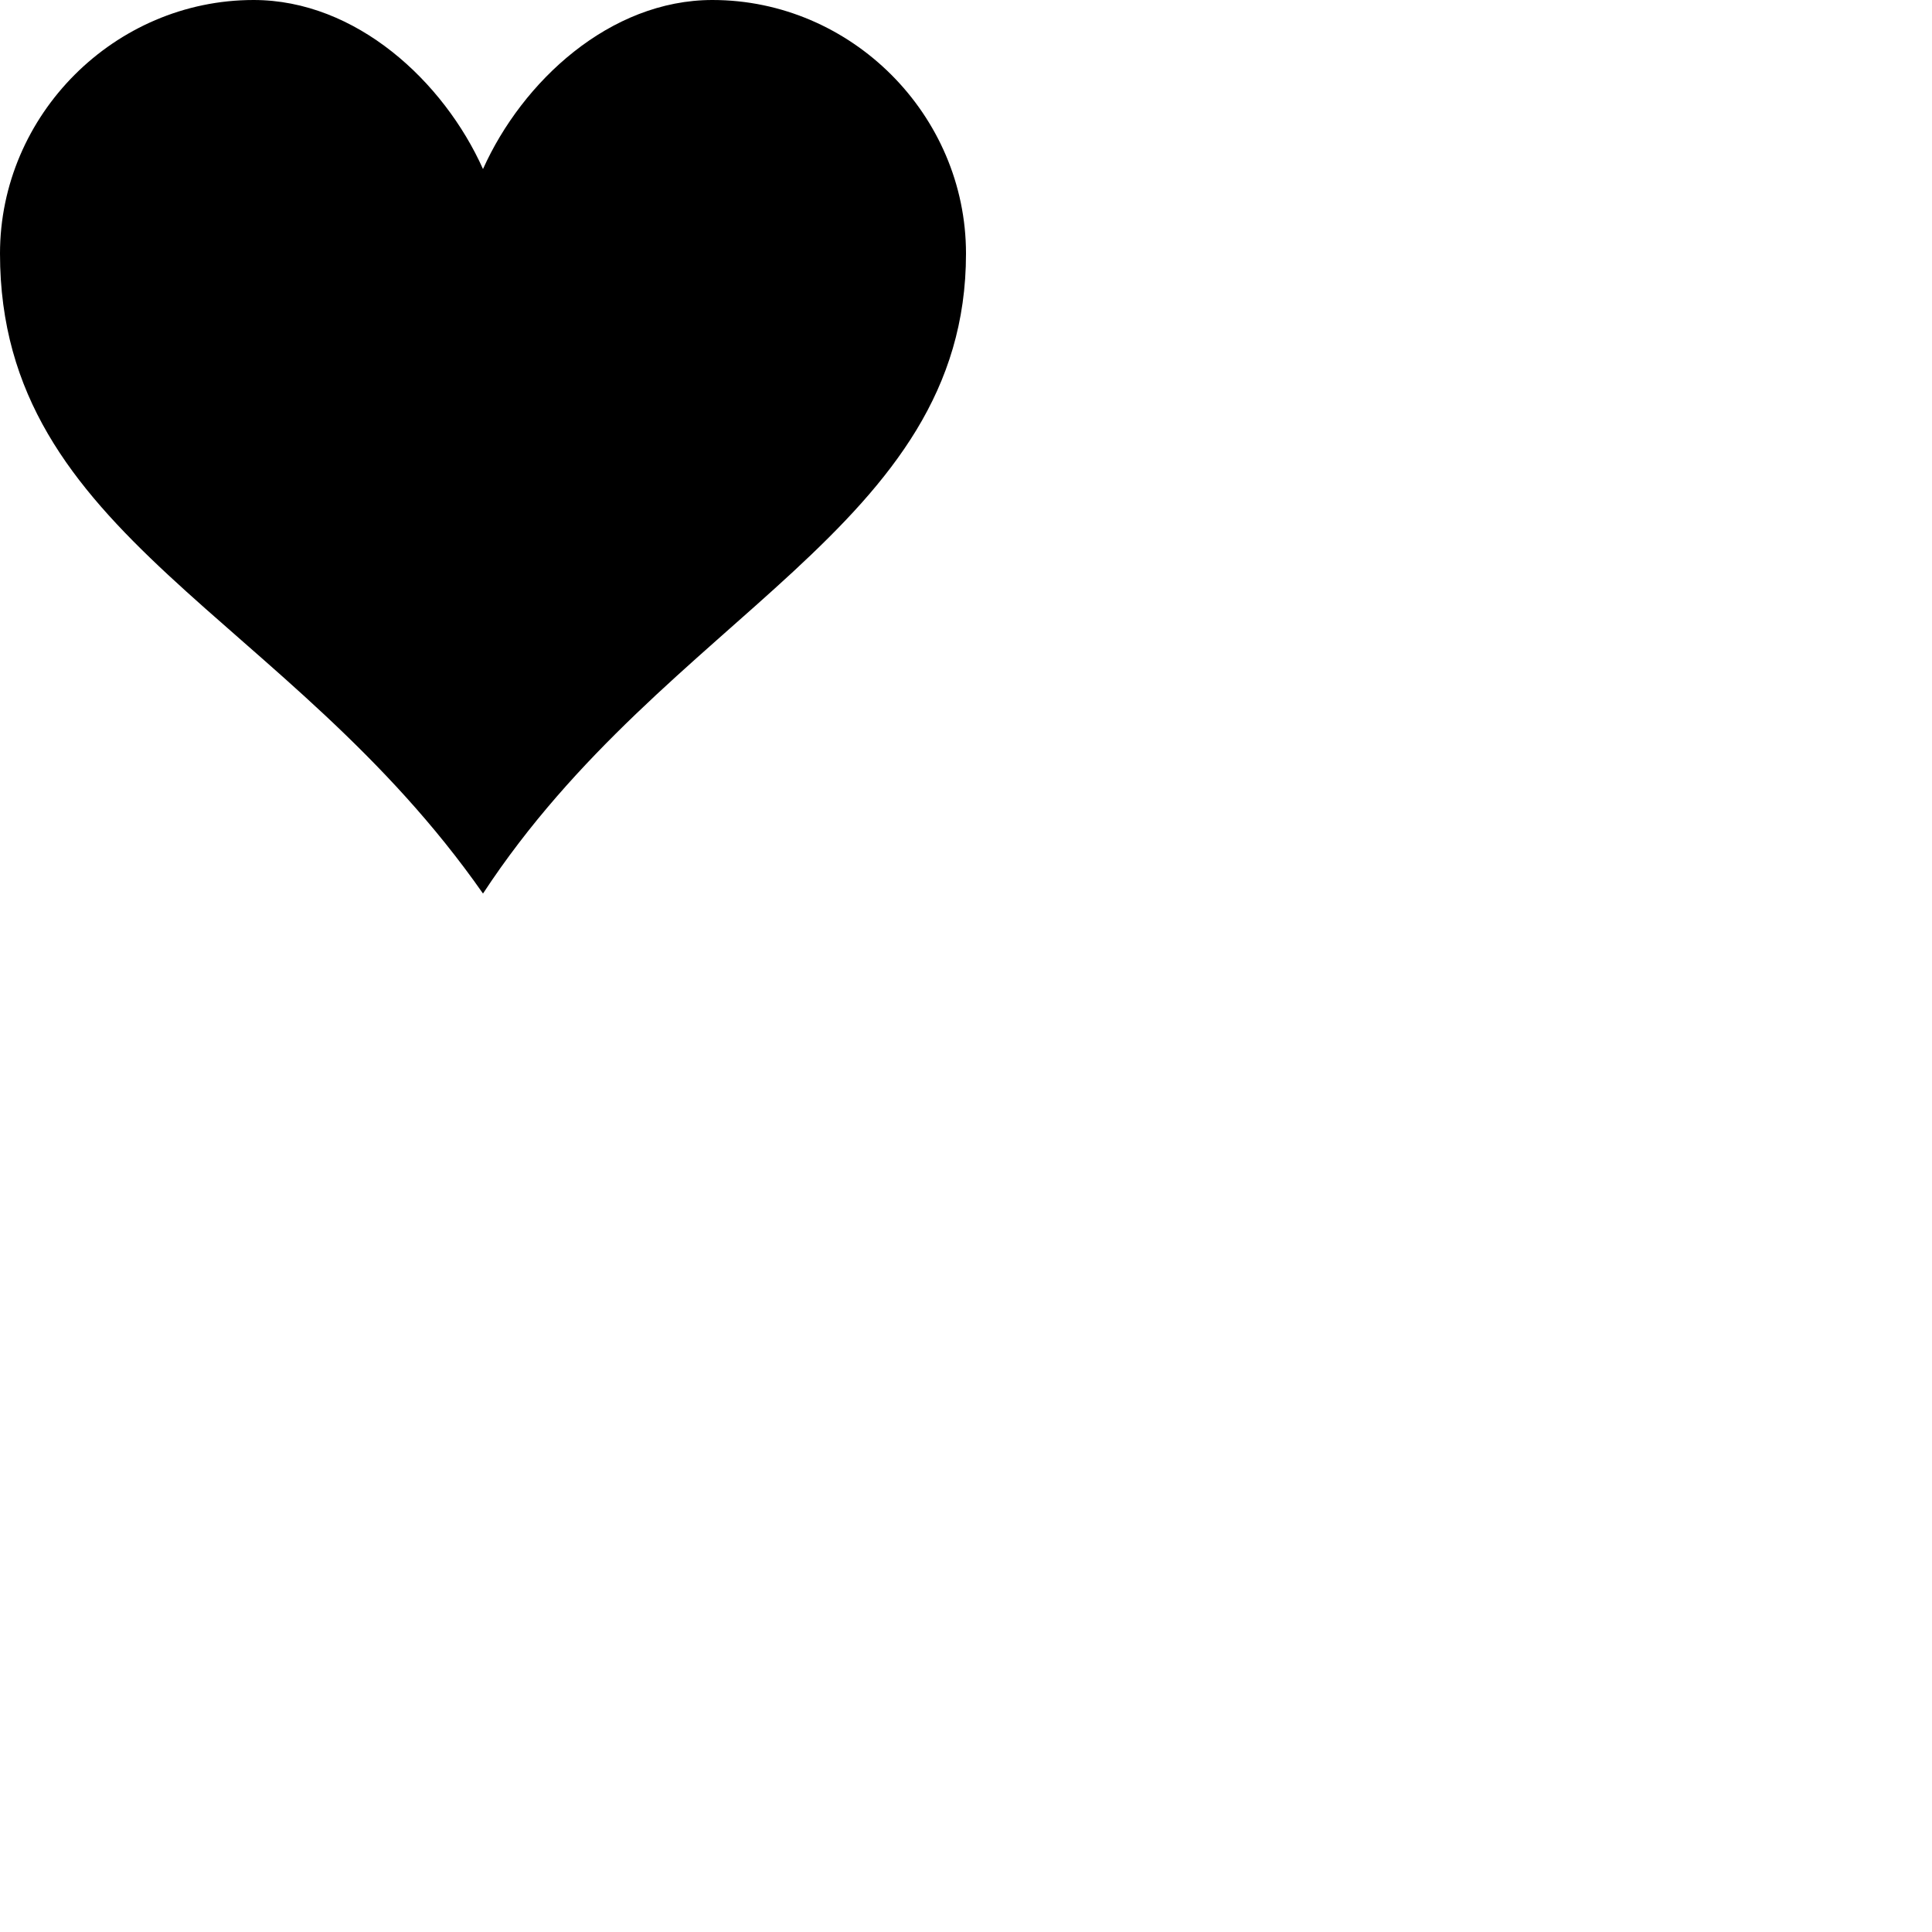
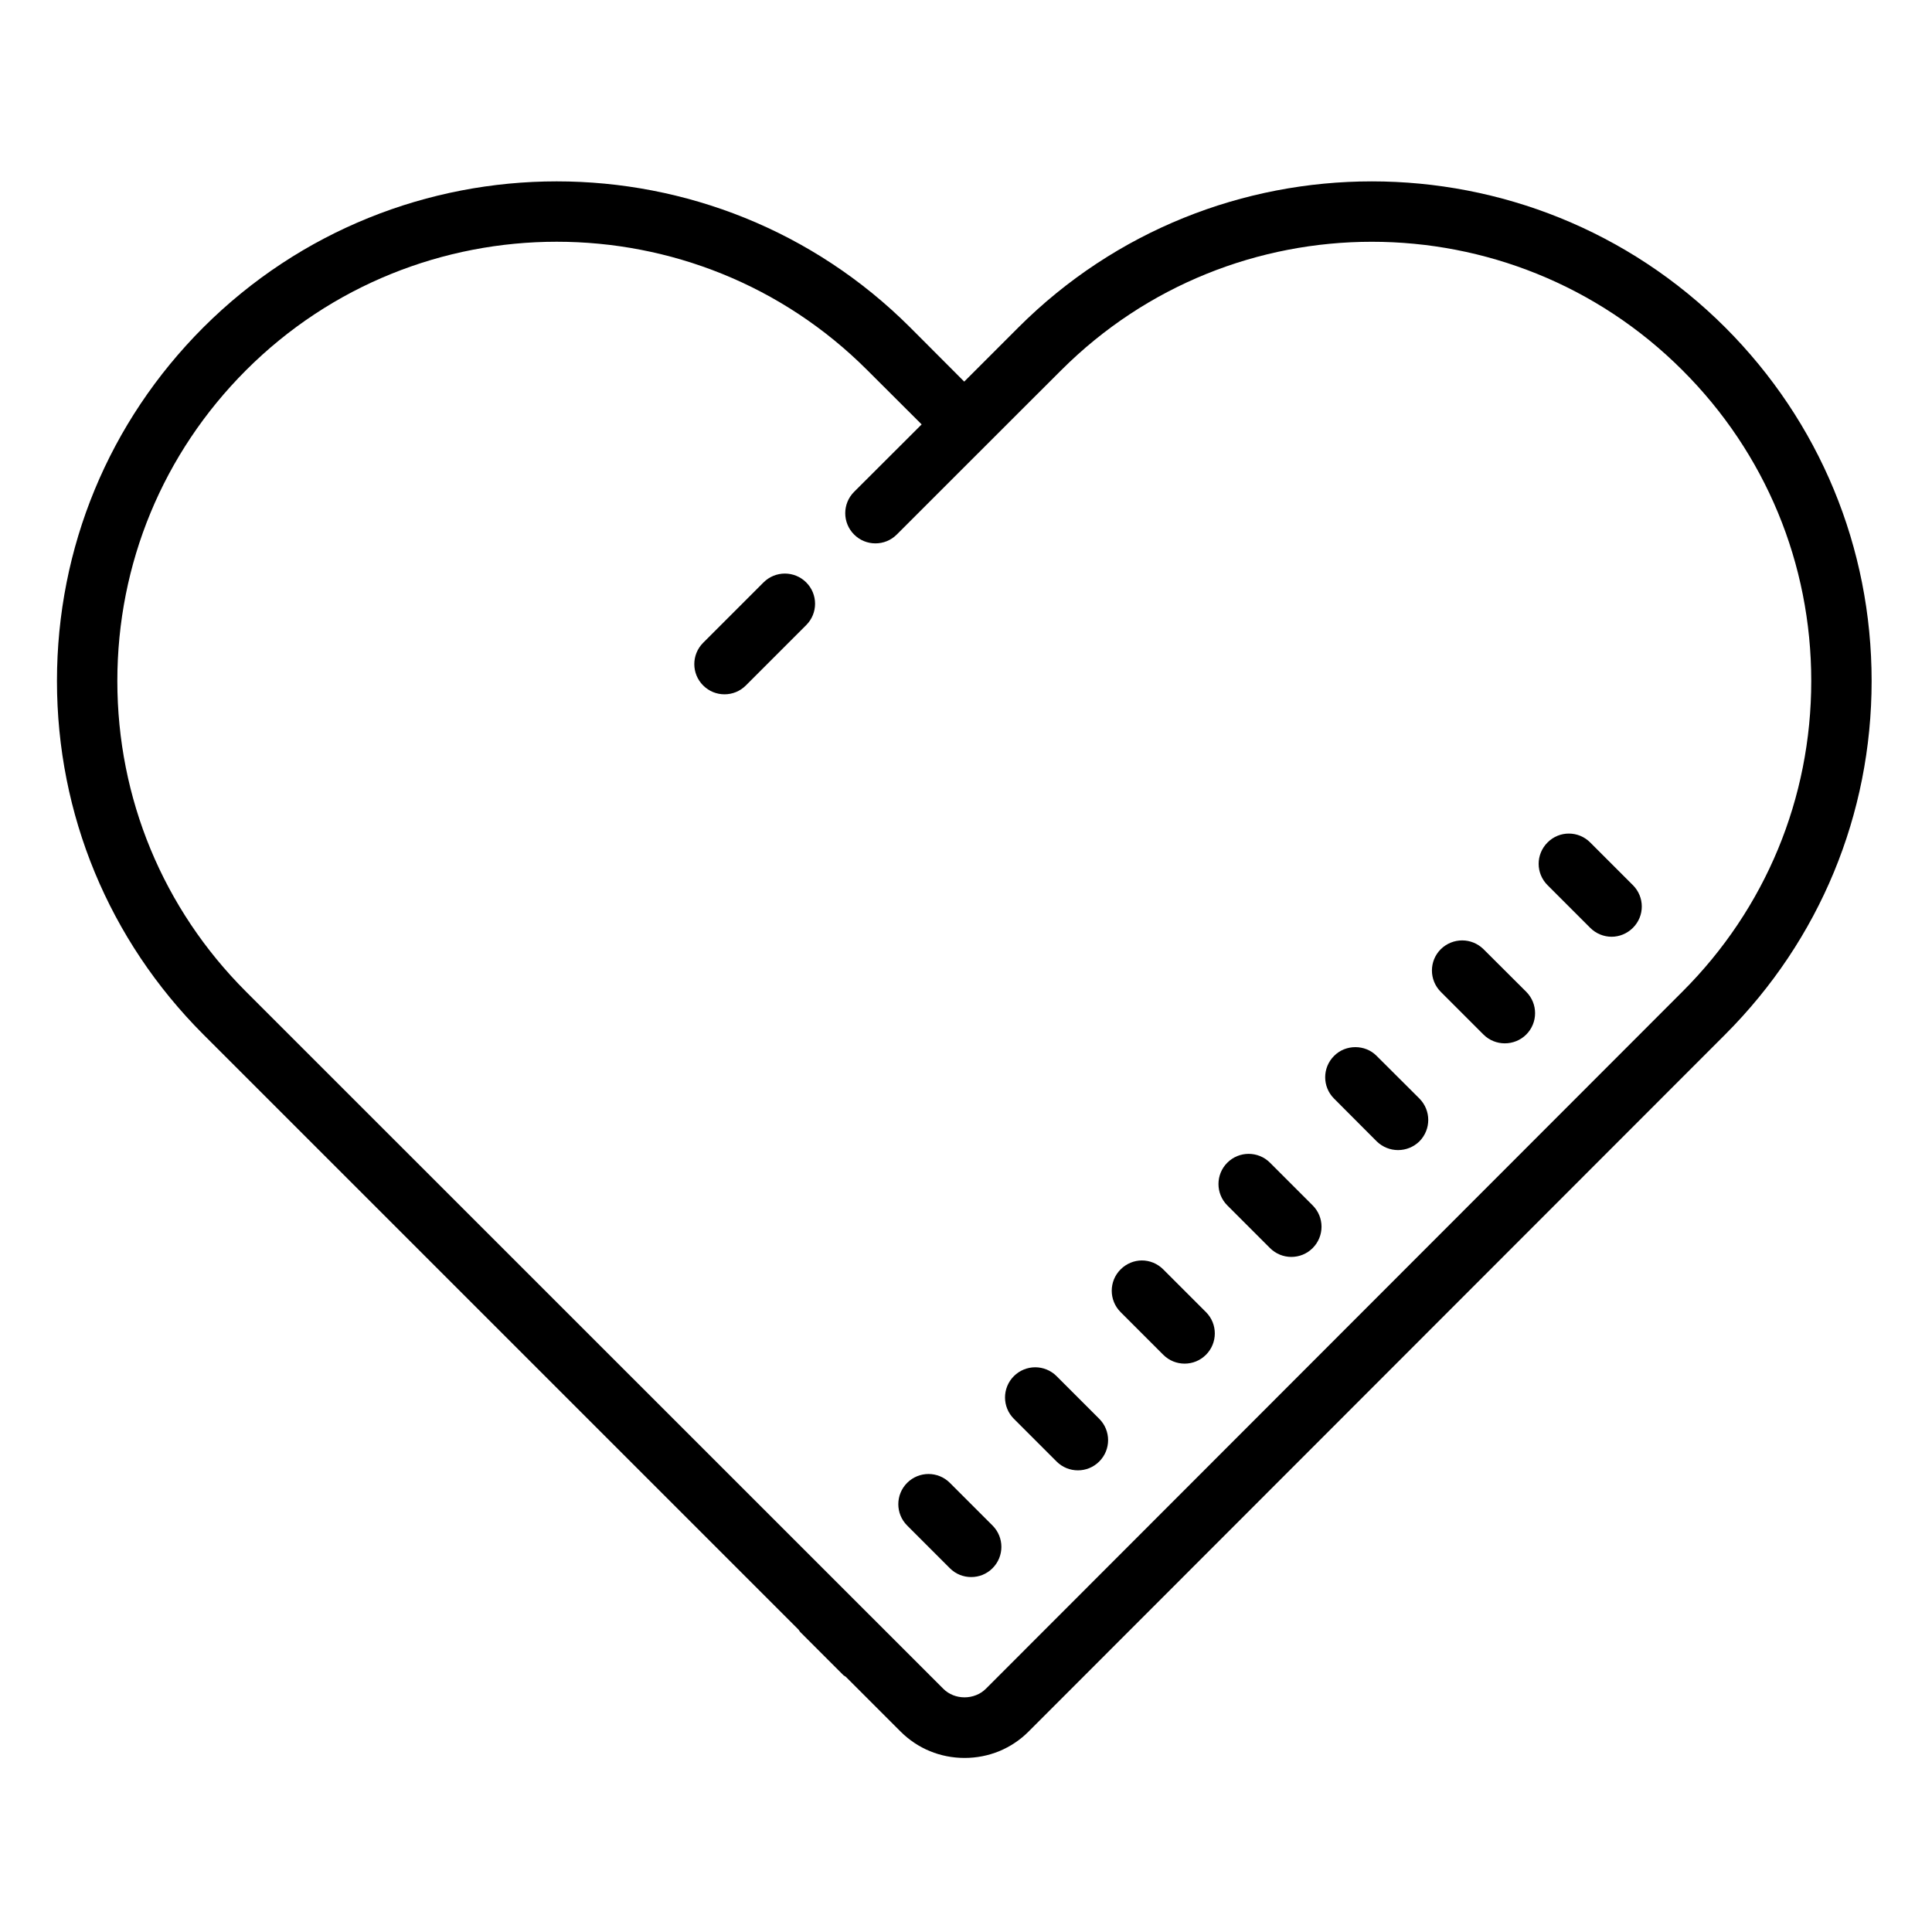
<svg xmlns="http://www.w3.org/2000/svg" viewBox="0 0 64 64" version="1.1">
  <g id="surface1">
-     <path style=" " d="M23.6,0c-3.4,0-6.3,2.7-7.6,5.6C14.7,2.7,11.8,0,8.4,0C3.8,0,0,3.8,0,8.4c0,9.4,9.5,11.9,16,21.2  c6.1-9.3,16-12.1,16-21.2C32,3.8,28.2,0,23.6,0z" />
+     <path style=" " d="M 18.441 6.008 C 14.203 6.008 9.965 7.621 6.734 10.848 C 3.609 13.977 1.887 18.133 1.887 22.559 C 1.887 26.98 3.609 31.137 6.734 34.266 L 26.453 53.984 C 26.477 54.012 26.488 54.043 26.516 54.07 L 27.93 55.484 C 27.957 55.512 27.992 55.523 28.02 55.547 L 29.832 57.359 C 30.398 57.926 31.152 58.234 31.953 58.234 C 32.754 58.234 33.508 57.926 34.074 57.359 L 57.152 34.266 C 60.277 31.137 62 26.98 62 22.559 C 62 18.133 60.277 13.977 57.152 10.848 C 50.695 4.395 40.191 4.395 33.734 10.848 L 31.941 12.641 L 30.152 10.848 C 26.922 7.621 22.684 6.008 18.441 6.008 Z M 18.441 8.008 C 22.172 8.008 25.898 9.426 28.734 12.266 L 30.531 14.059 L 28.293 16.293 C 27.902 16.684 27.902 17.316 28.293 17.707 C 28.488 17.902 28.742 18 29 18 C 29.258 18 29.512 17.902 29.707 17.707 L 33.77 13.645 L 35.152 12.266 C 40.828 6.59 50.059 6.59 55.734 12.266 C 58.484 15.012 60 18.668 60 22.559 C 60 26.445 58.484 30.102 55.734 32.848 L 32.66 55.941 C 32.281 56.32 31.625 56.324 31.246 55.941 L 8.148 32.848 C 5.402 30.102 3.887 26.445 3.887 22.559 C 3.887 18.668 5.402 15.016 8.148 12.266 C 10.988 9.426 14.715 8.008 18.441 8.008 Z M 26 19 C 25.746 19 25.488 19.098 25.293 19.293 L 23.293 21.293 C 22.902 21.684 22.902 22.316 23.293 22.707 C 23.488 22.902 23.742 23 24 23 C 24.258 23 24.512 22.902 24.707 22.707 L 26.707 20.707 C 27.098 20.316 27.098 19.684 26.707 19.293 C 26.512 19.098 26.254 19 26 19 Z M 51.969 27.613 C 51.715 27.613 51.461 27.711 51.266 27.906 C 50.871 28.301 50.871 28.93 51.266 29.324 L 52.676 30.734 C 52.871 30.93 53.129 31.031 53.387 31.031 C 53.641 31.031 53.898 30.93 54.094 30.734 C 54.484 30.344 54.484 29.715 54.094 29.324 L 52.676 27.906 C 52.48 27.711 52.227 27.613 51.969 27.613 Z M 48.438 31.152 C 48.18 31.152 47.926 31.25 47.73 31.441 C 47.336 31.832 47.336 32.465 47.73 32.859 L 49.141 34.27 C 49.336 34.465 49.594 34.562 49.848 34.562 C 50.105 34.562 50.363 34.465 50.559 34.27 C 50.949 33.879 50.949 33.246 50.559 32.855 L 49.141 31.441 C 48.945 31.25 48.691 31.152 48.438 31.152 Z M 44.898 34.688 C 44.645 34.688 44.387 34.781 44.191 34.98 C 43.801 35.371 43.801 36 44.191 36.391 L 45.605 37.809 C 45.801 38 46.055 38.098 46.312 38.098 C 46.57 38.098 46.824 38 47.02 37.809 C 47.41 37.414 47.41 36.785 47.02 36.391 L 45.605 34.98 C 45.41 34.781 45.152 34.688 44.898 34.688 Z M 41.363 38.223 C 41.109 38.223 40.852 38.32 40.656 38.516 C 40.266 38.906 40.266 39.539 40.656 39.93 L 42.07 41.344 C 42.266 41.539 42.52 41.637 42.777 41.637 C 43.035 41.637 43.289 41.539 43.484 41.344 C 43.875 40.953 43.875 40.32 43.484 39.93 L 42.07 38.516 C 41.875 38.32 41.617 38.223 41.363 38.223 Z M 37.828 41.754 C 37.574 41.754 37.316 41.855 37.121 42.051 C 36.73 42.441 36.73 43.074 37.121 43.465 L 38.535 44.879 C 38.73 45.074 38.984 45.172 39.242 45.172 C 39.5 45.172 39.754 45.074 39.949 44.879 C 40.34 44.488 40.34 43.855 39.949 43.465 L 38.535 42.051 C 38.34 41.855 38.082 41.754 37.828 41.754 Z M 34.293 45.293 C 34.039 45.293 33.781 45.391 33.586 45.586 C 33.195 45.977 33.195 46.609 33.586 47 L 35 48.414 C 35.195 48.609 35.449 48.707 35.707 48.707 C 35.965 48.707 36.219 48.609 36.414 48.414 C 36.805 48.023 36.805 47.391 36.414 47 L 35 45.586 C 34.805 45.391 34.547 45.293 34.293 45.293 Z M 30.758 48.828 C 30.504 48.828 30.246 48.926 30.051 49.121 C 29.66 49.512 29.66 50.145 30.051 50.535 L 31.465 51.949 C 31.66 52.145 31.914 52.242 32.172 52.242 C 32.43 52.242 32.684 52.145 32.879 51.949 C 33.27 51.559 33.27 50.926 32.879 50.535 L 31.465 49.121 C 31.27 48.926 31.012 48.828 30.758 48.828 Z " />
  </g>
</svg>
